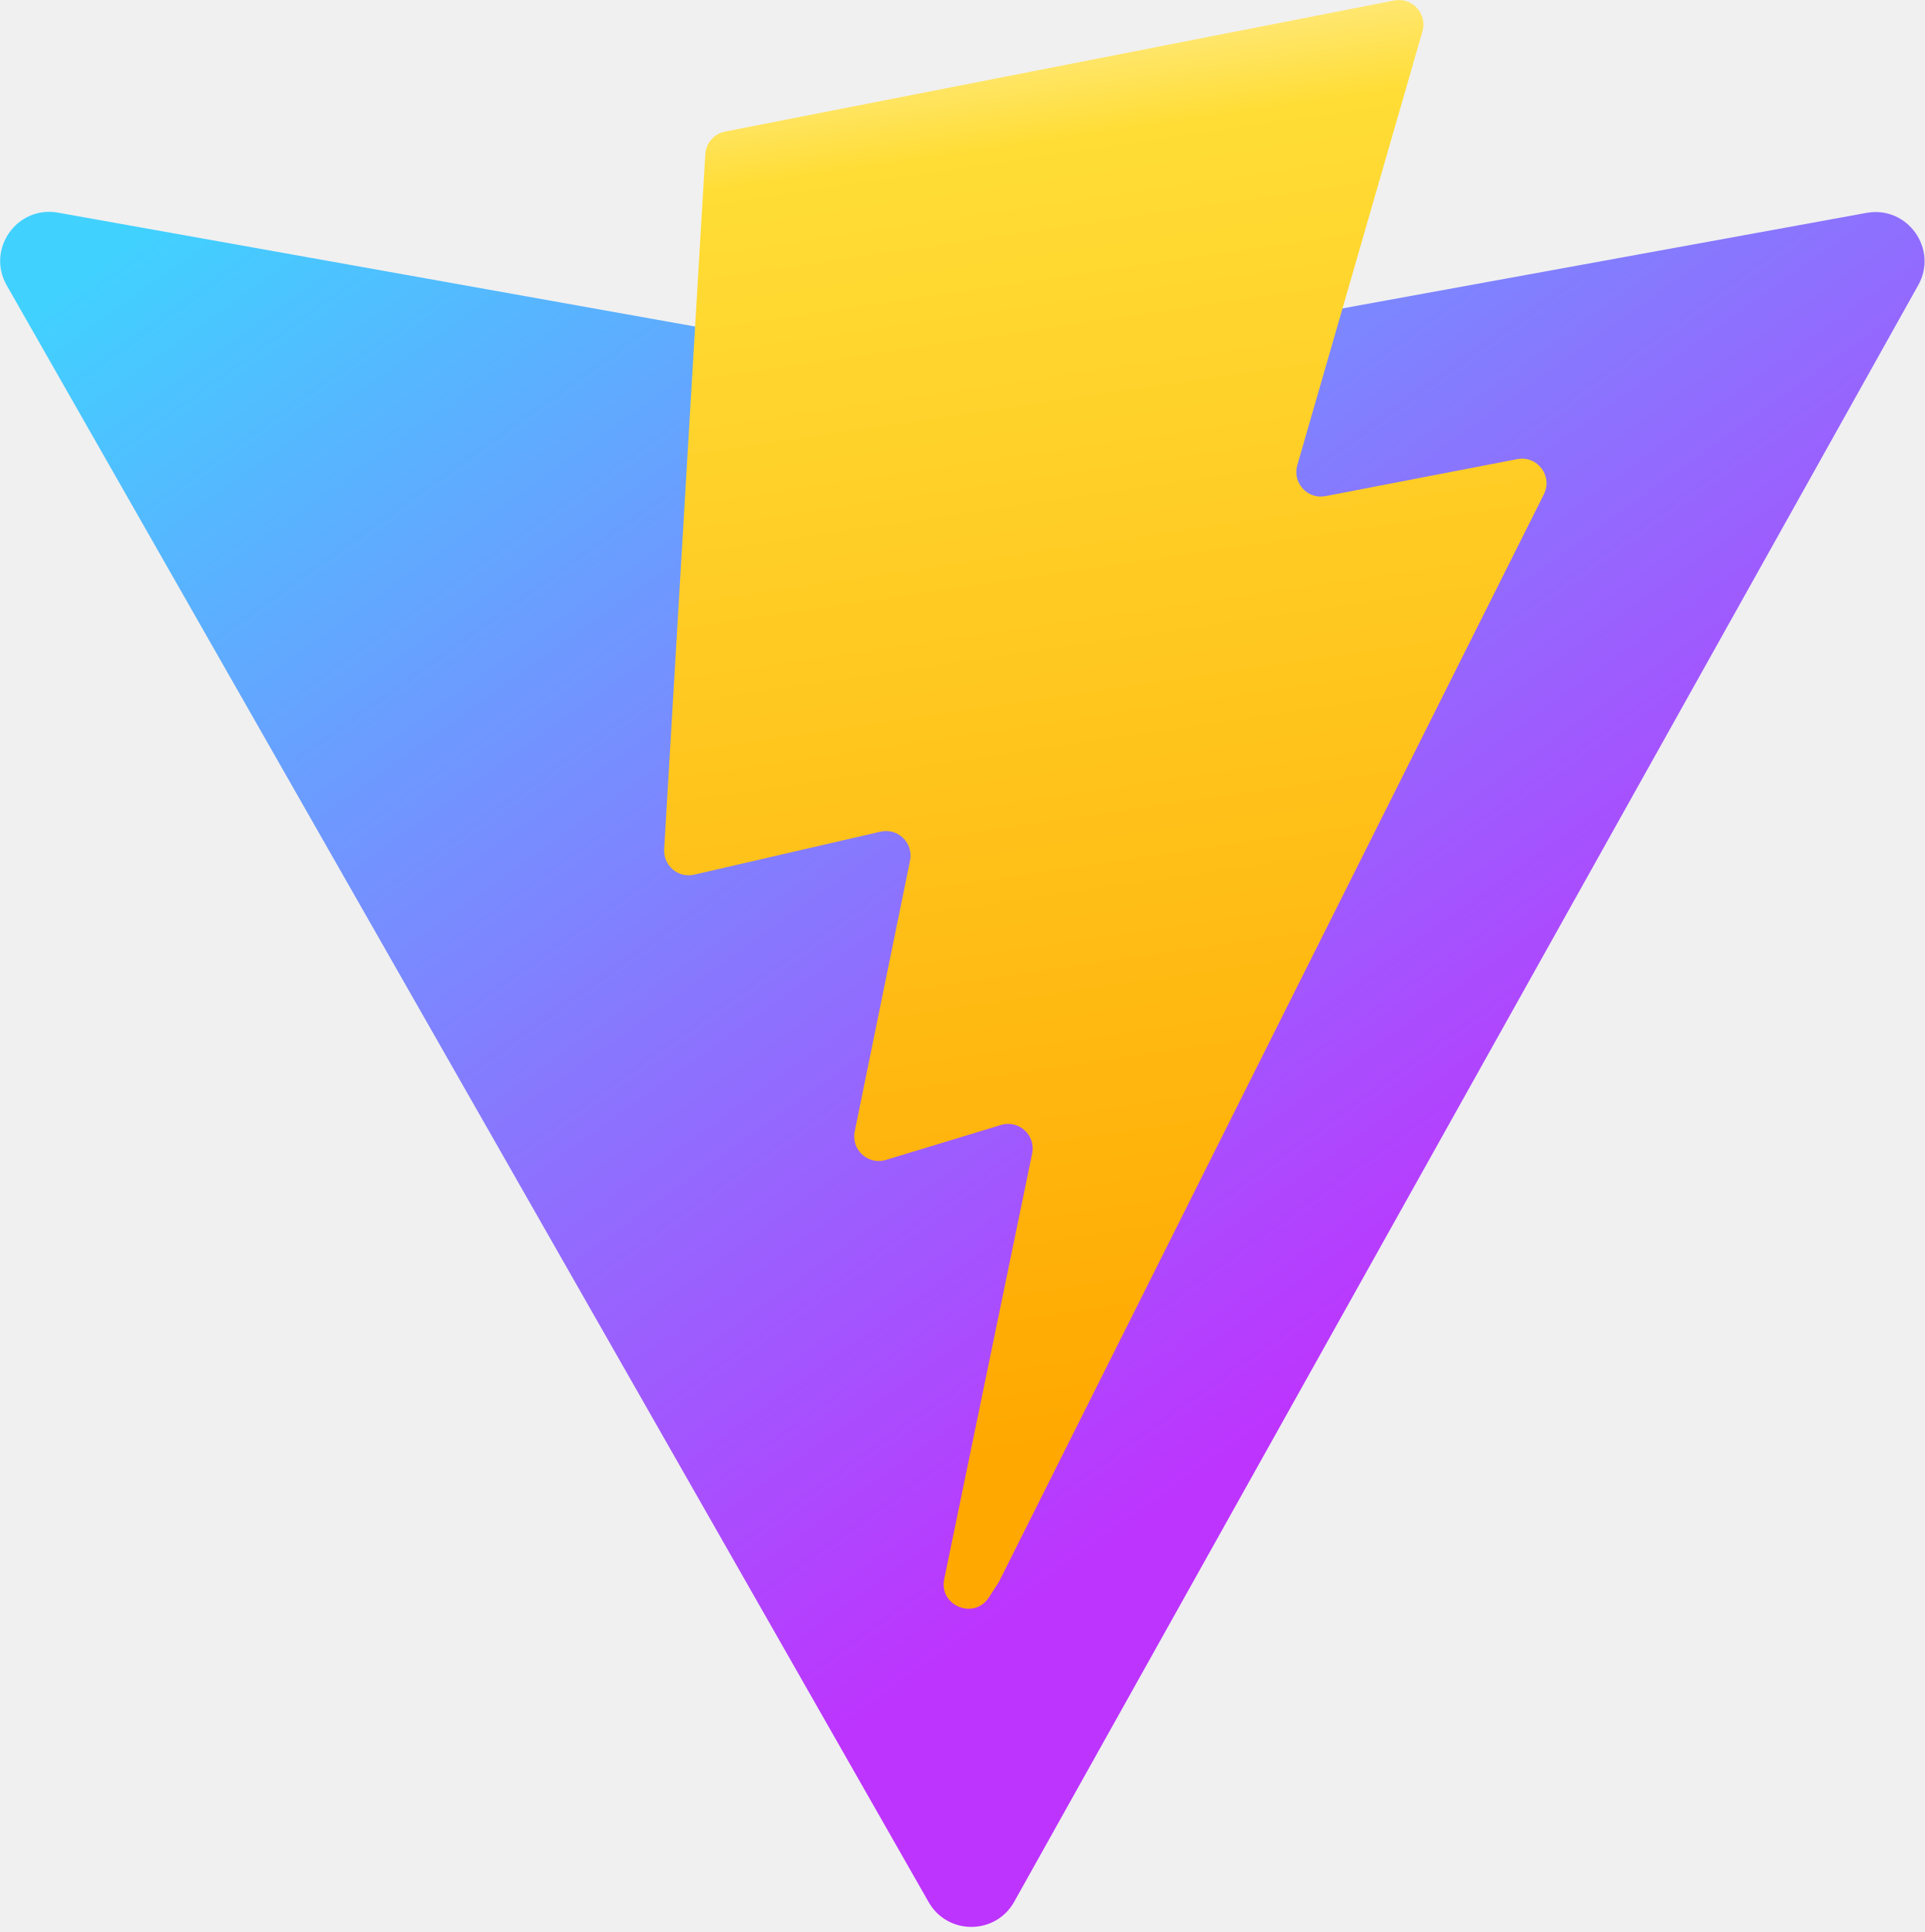
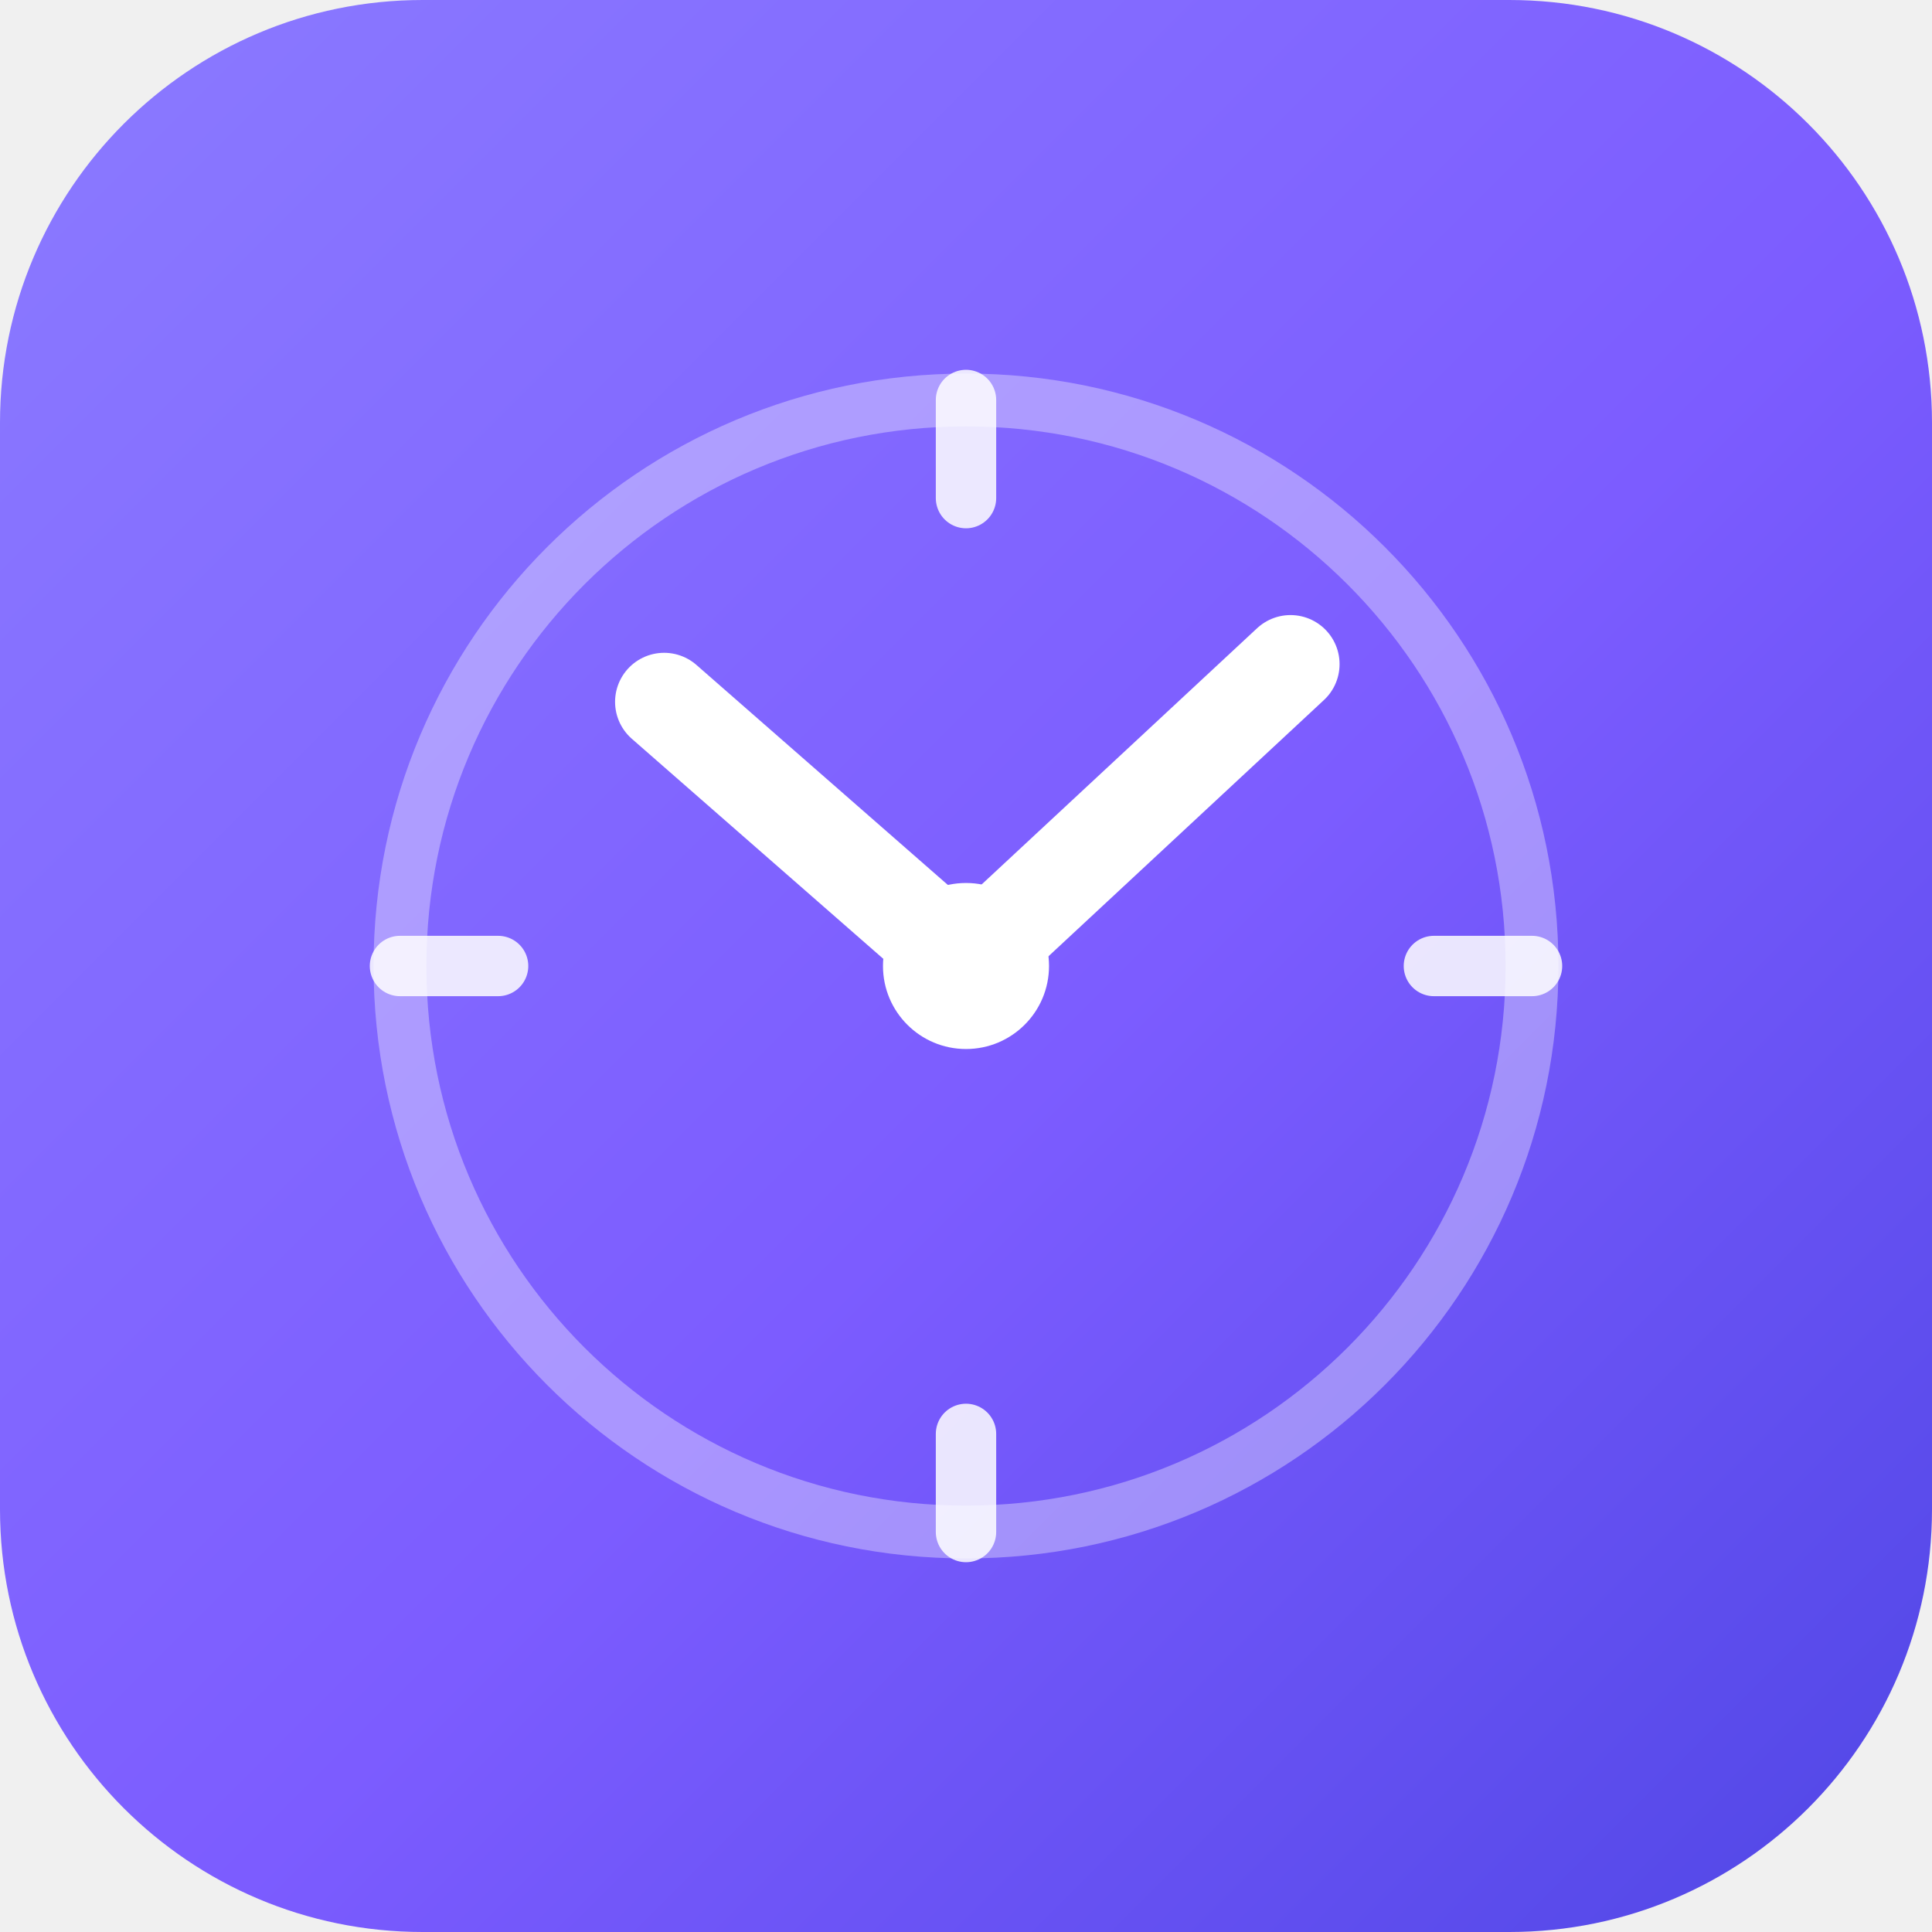
- <svg xmlns="http://www.w3.org/2000/svg" aria-hidden="true" role="img" class="iconify iconify--logos" width="31.88" height="32" preserveAspectRatio="xMidYMid meet" viewBox="0 0 256 257">
+ <svg xmlns="http://www.w3.org/2000/svg" viewBox="0 0 512 512" width="512" height="512" role="img" aria-label="Jikan">
  <defs>
-     <linearGradient id="IconifyId1813088fe1fbc01fb466" x1="-.828%" x2="57.636%" y1="7.652%" y2="78.411%">
-       <stop offset="0%" stop-color="#41D1FF" />
-       <stop offset="100%" stop-color="#BD34FE" />
-     </linearGradient>
-     <linearGradient id="IconifyId1813088fe1fbc01fb467" x1="43.376%" x2="50.316%" y1="2.242%" y2="89.03%">
-       <stop offset="0%" stop-color="#FFEA83" />
-       <stop offset="8.333%" stop-color="#FFDD35" />
-       <stop offset="100%" stop-color="#FFA800" />
+     <linearGradient id="bg" x1="0" y1="0" x2="1" y2="1">
+       <stop offset="0%" stop-color="#8b7bff" />
+       <stop offset="55%" stop-color="#7c5cff" />
+       <stop offset="100%" stop-color="#4f46e5" />
    </linearGradient>
  </defs>
-   <path fill="url(#IconifyId1813088fe1fbc01fb466)" d="M255.153 37.938L134.897 252.976c-2.483 4.44-8.862 4.466-11.382.048L.875 37.958c-2.746-4.814 1.371-10.646 6.827-9.67l120.385 21.517a6.537 6.537 0 0 0 2.322-.004l117.867-21.483c5.438-.991 9.574 4.796 6.877 9.62Z" />
-   <path fill="url(#IconifyId1813088fe1fbc01fb467)" d="M185.432.063L96.44 17.501a3.268 3.268 0 0 0-2.634 3.014l-5.474 92.456a3.268 3.268 0 0 0 3.997 3.378l24.777-5.718c2.318-.535 4.413 1.507 3.936 3.838l-7.361 36.047c-.495 2.426 1.782 4.5 4.151 3.78l15.304-4.649c2.372-.72 4.652 1.36 4.15 3.788l-11.698 56.621c-.732 3.542 3.979 5.473 5.943 2.437l1.313-2.028l72.516-144.72c1.215-2.423-.88-5.186-3.54-4.672l-25.505 4.922c-2.396.462-4.435-1.77-3.759-4.114l16.646-57.705c.677-2.35-1.37-4.583-3.769-4.113Z" />
+   <rect width="512" height="512" rx="112" fill="url(#bg)" />
+   <circle cx="256" cy="256" r="150" fill="none" stroke="#ffffff" stroke-opacity="0.35" stroke-width="14" />
+   <g stroke="#ffffff" stroke-opacity="0.85" stroke-width="16" stroke-linecap="round">
+     <line x1="256" y1="106" x2="256" y2="132" />
+     <line x1="256" y1="380" x2="256" y2="406" />
+     <line x1="106" y1="256" x2="132" y2="256" />
+     <line x1="380" y1="256" x2="406" y2="256" />
+   </g>
+   <g stroke="#ffffff" stroke-width="26" stroke-linecap="round">
+     <line x1="256" y1="256" x2="176" y2="186" />
+     <line x1="256" y1="256" x2="342" y2="176" />
+   </g>
+   <circle cx="256" cy="256" r="22" fill="#ffffff" />
</svg>
